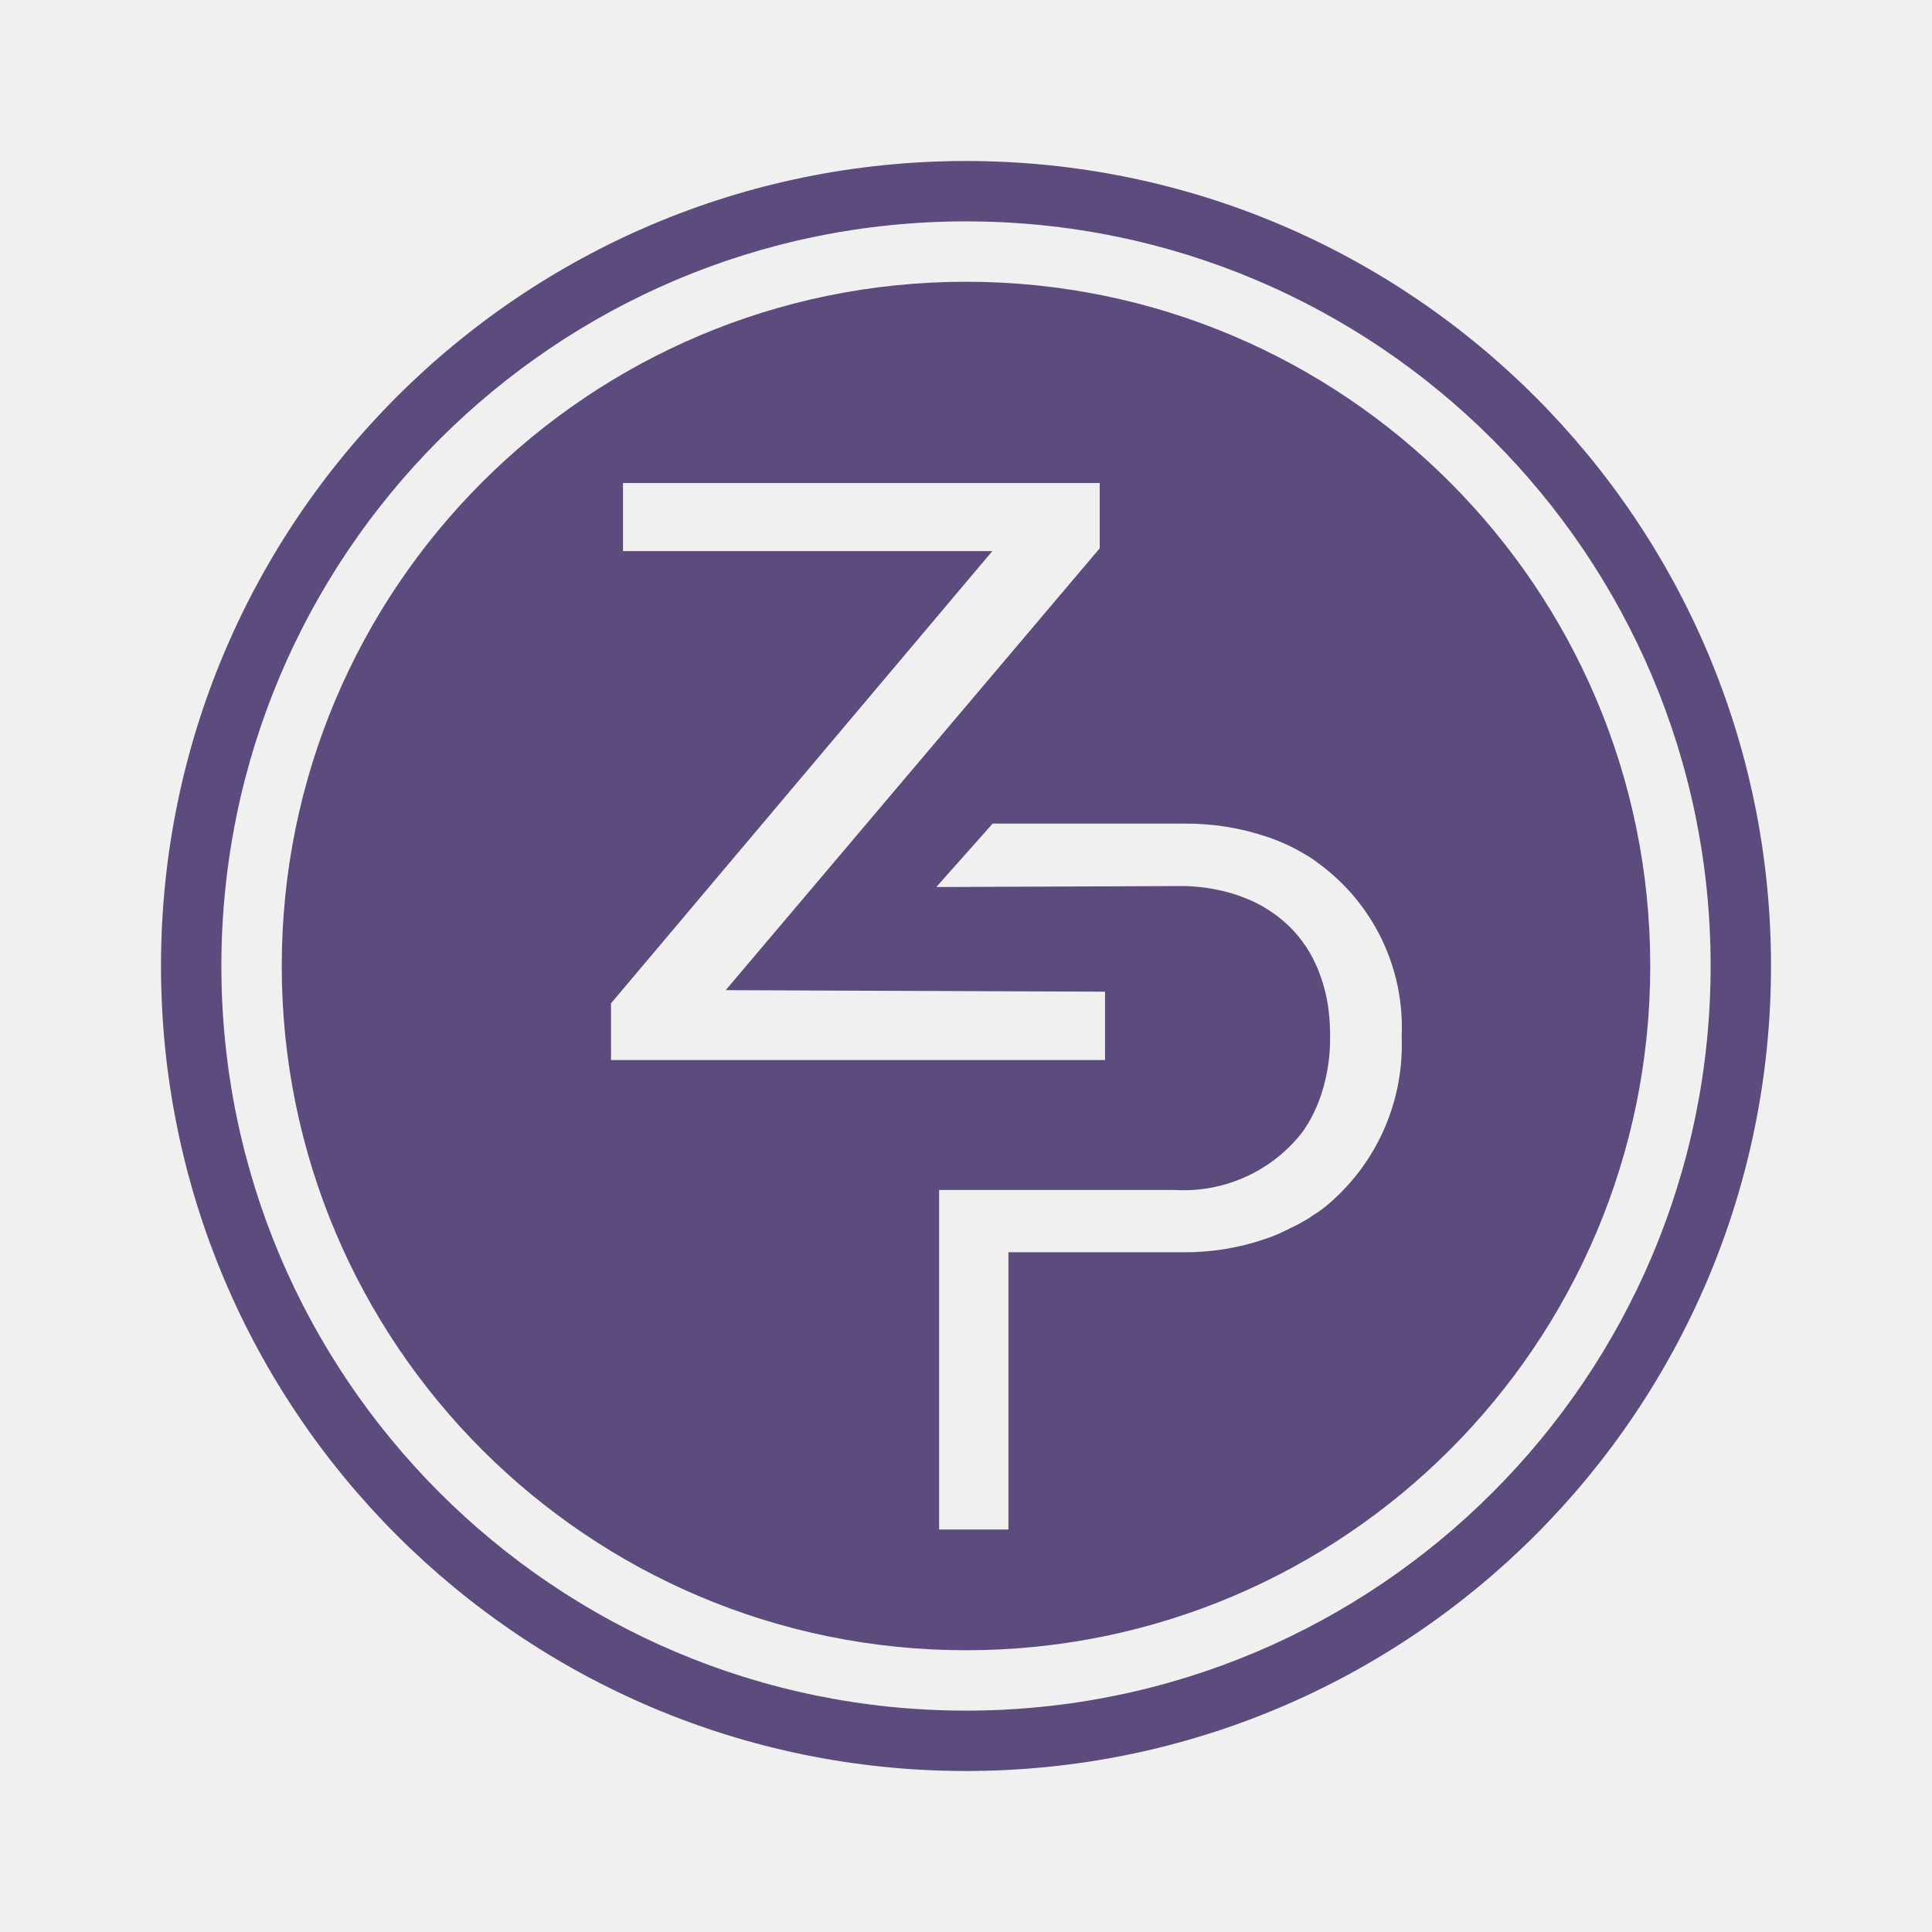
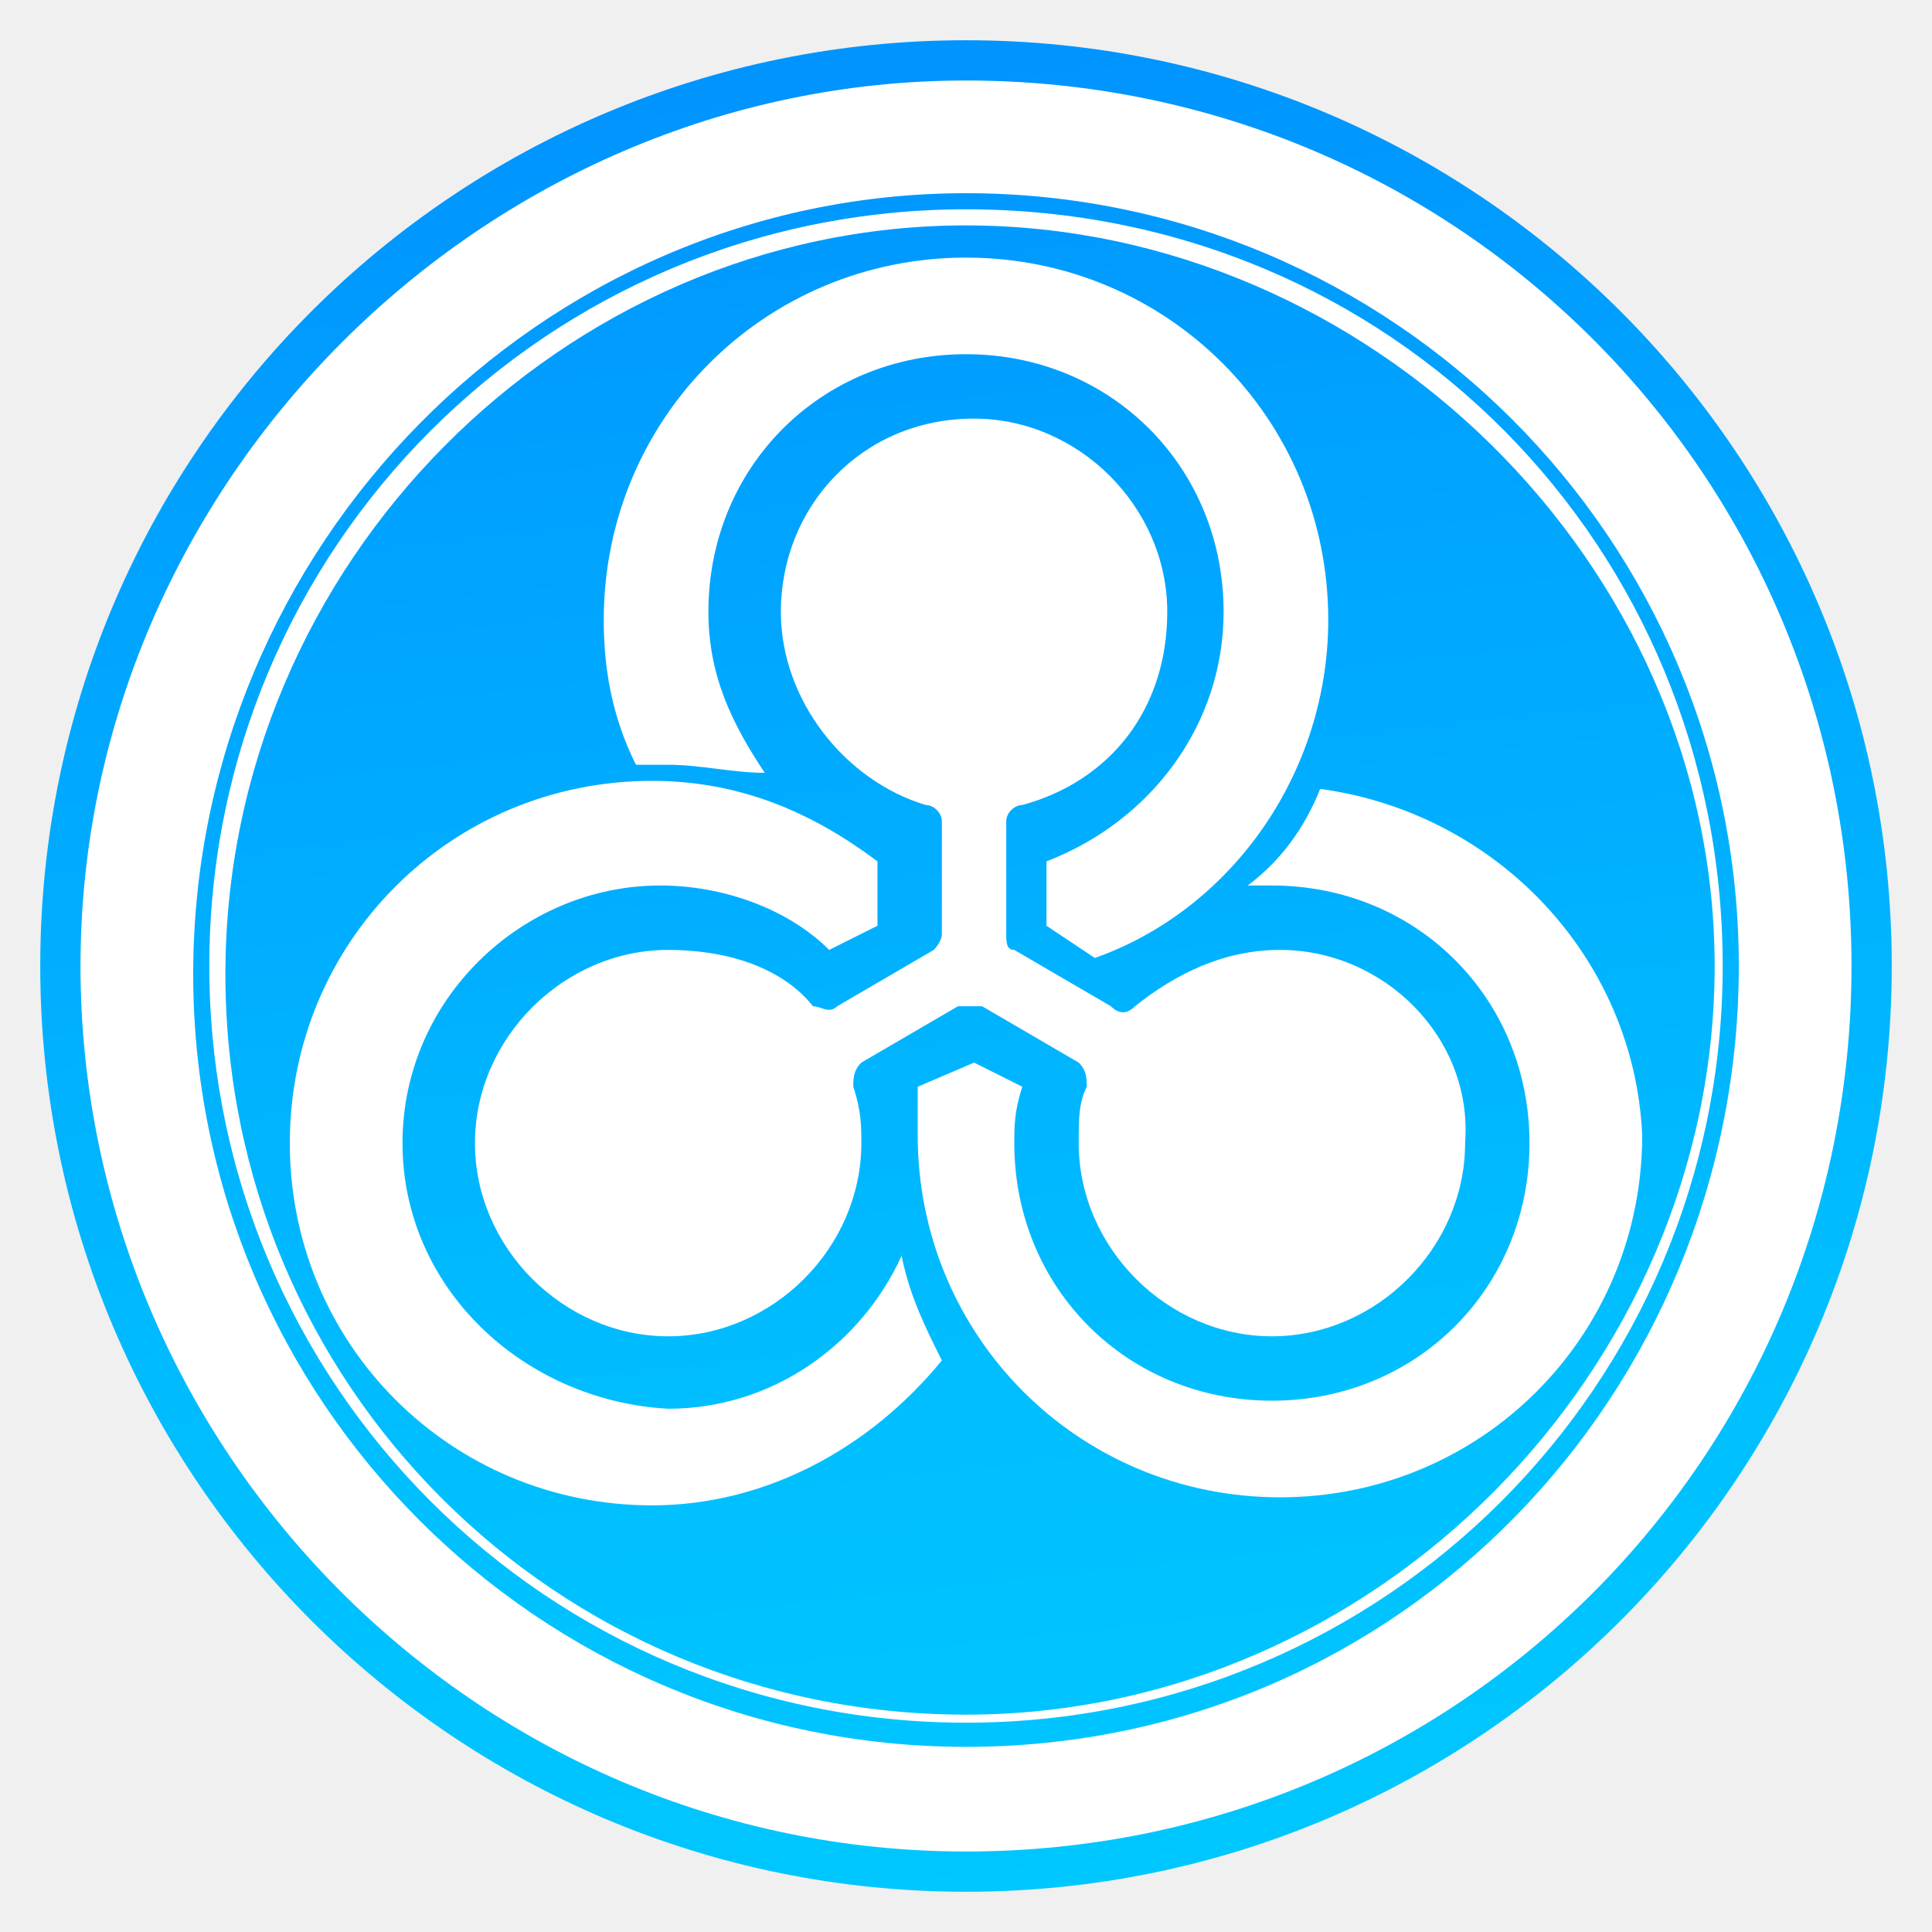
- <svg xmlns="http://www.w3.org/2000/svg" id="ic_zpiv" width="24" height="24" viewBox="0 0 24 24">
-   <defs>
-     <style type="text/css">
-             .cls-1{fill:#5c4b7d}.cls-2{fill:none}
-         </style>
-   </defs>
-   <g id="Group_8933" data-name="Group 8933">
-     <g id="Group_8932" data-name="Group 8932">
-       <path id="Path_18926" d="M12 2a10 10 0 1 0 10 10A10 10 0 0 0 12 2zm0 19.25A9.25 9.25 0 1 1 21.25 12 9.25 9.25 0 0 1 12 21.25z" class="cls-1" data-name="Path 18926" />
-       <path id="Path_18927" d="M12 3.5a8.5 8.5 0 1 0 8.5 8.5A8.5 8.5 0 0 0 12 3.5zm-4.41 8.964l4.737-5.618H7.739V6h5.922v.811L9.015 12.3l4.712.019v.849H7.59zm8.876 2.524a1.15 1.15 0 0 1-.142.1c-.013.01-.029.019-.041.029s-.045.028-.067.041a1.941 1.941 0 0 1-.19.1.824.824 0 0 1-.085.041.858.858 0 0 1-.092.042c-.041.019-.082.031-.124.047a3.062 3.062 0 0 1-1.026.168h-2.172V19h-.861v-4.218h2.923a1.868 1.868 0 0 0 1.58-.706 1.515 1.515 0 0 0 .142-.232 1.921 1.921 0 0 0 .133-.351 2.246 2.246 0 0 0 .079-.621 2.743 2.743 0 0 0-.018-.32 2.027 2.027 0 0 0-.118-.472.762.762 0 0 0-.035-.085 1.535 1.535 0 0 0-.418-.561 1.526 1.526 0 0 0-.212-.152.831.831 0 0 0-.076-.044 1.432 1.432 0 0 0-.164-.076l-.082-.032a1.909 1.909 0 0 0-.275-.076l-.1-.019a2.288 2.288 0 0 0-.307-.028h-.107l-2.98.012.7-.788h2.382a3.149 3.149 0 0 1 1.026.164c.041.013.082.029.123.045.06.025.121.05.178.079.076.038.148.079.221.123.035.023.07.045.1.07a2.523 2.523 0 0 1 1.051 2.166 2.6 2.6 0 0 1-.946 2.11z" class="cls-1" data-name="Path 18927" />
-     </g>
+ <svg xmlns="http://www.w3.org/2000/svg" version="1.1" id="ic_zpiv" x="0px" y="0px" viewBox="0 0 24 24" style="enable-background:new 0 0 24 24;" xml:space="preserve">
+   <style type="text/css">
+ 	.st0{fill:url(#SVGID_1_);}
+ 	.st1{fill:#FFFFFF;}
+ </style>
+   <linearGradient id="SVGID_1_" gradientUnits="userSpaceOnUse" x1="13.274" y1="23.493" x2="10.845" y2="0.844">
+     <stop offset="0" style="stop-color:#00C7FF" />
+     <stop offset="0.281" style="stop-color:#00BEFF" />
+     <stop offset="0.746" style="stop-color:#00A4FF" />
+     <stop offset="0.994" style="stop-color:#0094FF" />
+   </linearGradient>
+   <circle class="st0" cx="12" cy="12" r="11.5" />
+   <g>
+     <path class="st1" d="M15.9,11.8c-0.7,0-1.3,0.3-1.8,0.7c-0.1,0.1-0.2,0.1-0.3,0l-1.2-0.7c-0.1,0-0.1-0.1-0.1-0.2l0-1.4   c0-0.1,0.1-0.2,0.2-0.2c1.1-0.3,1.8-1.2,1.8-2.4c0-1.3-1.1-2.4-2.4-2.4c-1.4,0-2.4,1.1-2.4,2.4c0,1.1,0.8,2.1,1.8,2.4   c0.1,0,0.2,0.1,0.2,0.2l0,1.4c0,0.1-0.1,0.2-0.1,0.2l-1.2,0.7c-0.1,0.1-0.2,0-0.3,0c-0.4-0.5-1.1-0.7-1.8-0.7   c-1.3,0-2.4,1.1-2.4,2.4c0,1.3,1.1,2.4,2.4,2.4c1.3,0,2.4-1.1,2.4-2.4c0-0.2,0-0.4-0.1-0.7c0-0.1,0-0.2,0.1-0.3l1.2-0.7   c0.1,0,0.2,0,0.3,0l1.2,0.7c0.1,0.1,0.1,0.2,0.1,0.3c-0.1,0.2-0.1,0.4-0.1,0.7c0,1.3,1.1,2.4,2.4,2.4c1.3,0,2.4-1.1,2.4-2.4   C18.3,12.9,17.2,11.8,15.9,11.8z" />
+     <path class="st1" d="M11.2,15.6c-0.5,1.1-1.6,1.9-2.9,1.9C6.5,17.4,5,16,5,14.2C5,12.4,6.5,11,8.2,11c0.8,0,1.6,0.3,2.1,0.8   l0.6-0.3l0-0.8c-0.8-0.6-1.7-1-2.8-1c-2.5,0-4.5,2-4.5,4.5s2,4.5,4.5,4.5c1.4,0,2.7-0.7,3.6-1.8C11.5,16.5,11.3,16.1,11.2,15.6z" />
+     <path class="st1" d="M12,3.2c-2.5,0-4.5,2-4.5,4.5c0,0.6,0.1,1.2,0.4,1.8c0.1,0,0.2,0,0.4,0c0.4,0,0.8,0.1,1.2,0.1   C9.1,9,8.8,8.4,8.8,7.6c0-1.8,1.4-3.2,3.2-3.2c1.8,0,3.2,1.4,3.2,3.2c0,1.4-0.9,2.6-2.2,3.1l0,0.8l0.6,0.4c1.7-0.6,2.9-2.3,2.9-4.2   C16.5,5.2,14.5,3.2,12,3.2z" />
+     <path class="st1" d="M16.4,9.8c-0.2,0.5-0.5,0.9-0.9,1.2c0.1,0,0.2,0,0.3,0c1.8,0,3.2,1.4,3.2,3.2c0,1.8-1.4,3.2-3.2,3.2   c-1.8,0-3.2-1.4-3.2-3.2c0-0.2,0-0.4,0.1-0.7l-0.6-0.3l-0.7,0.3c0,0.2,0,0.4,0,0.6c0,2.5,2,4.5,4.5,4.5c2.5,0,4.5-2,4.5-4.5   C20.3,11.9,18.6,10.1,16.4,9.8z" />
  </g>
-   <path id="Rectangle_4542" d="M0 0h24v24H0z" class="cls-2" data-name="Rectangle 4542" />
+   <path class="st1" d="M12,1C6,1,1,6,1,12s4.9,11,11,11s11-4.9,11-11S18.1,1,12,1z M12,21.7c-5.3,0-9.6-4.3-9.6-9.6S6.7,2.4,12,2.4  s9.6,4.3,9.6,9.6S17.4,21.7,12,21.7z" />
+   <path class="st1" d="M12,2.6c-5.2,0-9.4,4.2-9.4,9.4s4.2,9.4,9.4,9.4s9.4-4.2,9.4-9.4S17.3,2.6,12,2.6z M12,21.3  c-5.1,0-9.2-4.1-9.2-9.2S7,2.8,12,2.8S21.3,7,21.3,12S17.1,21.3,12,21.3z" />
</svg>
